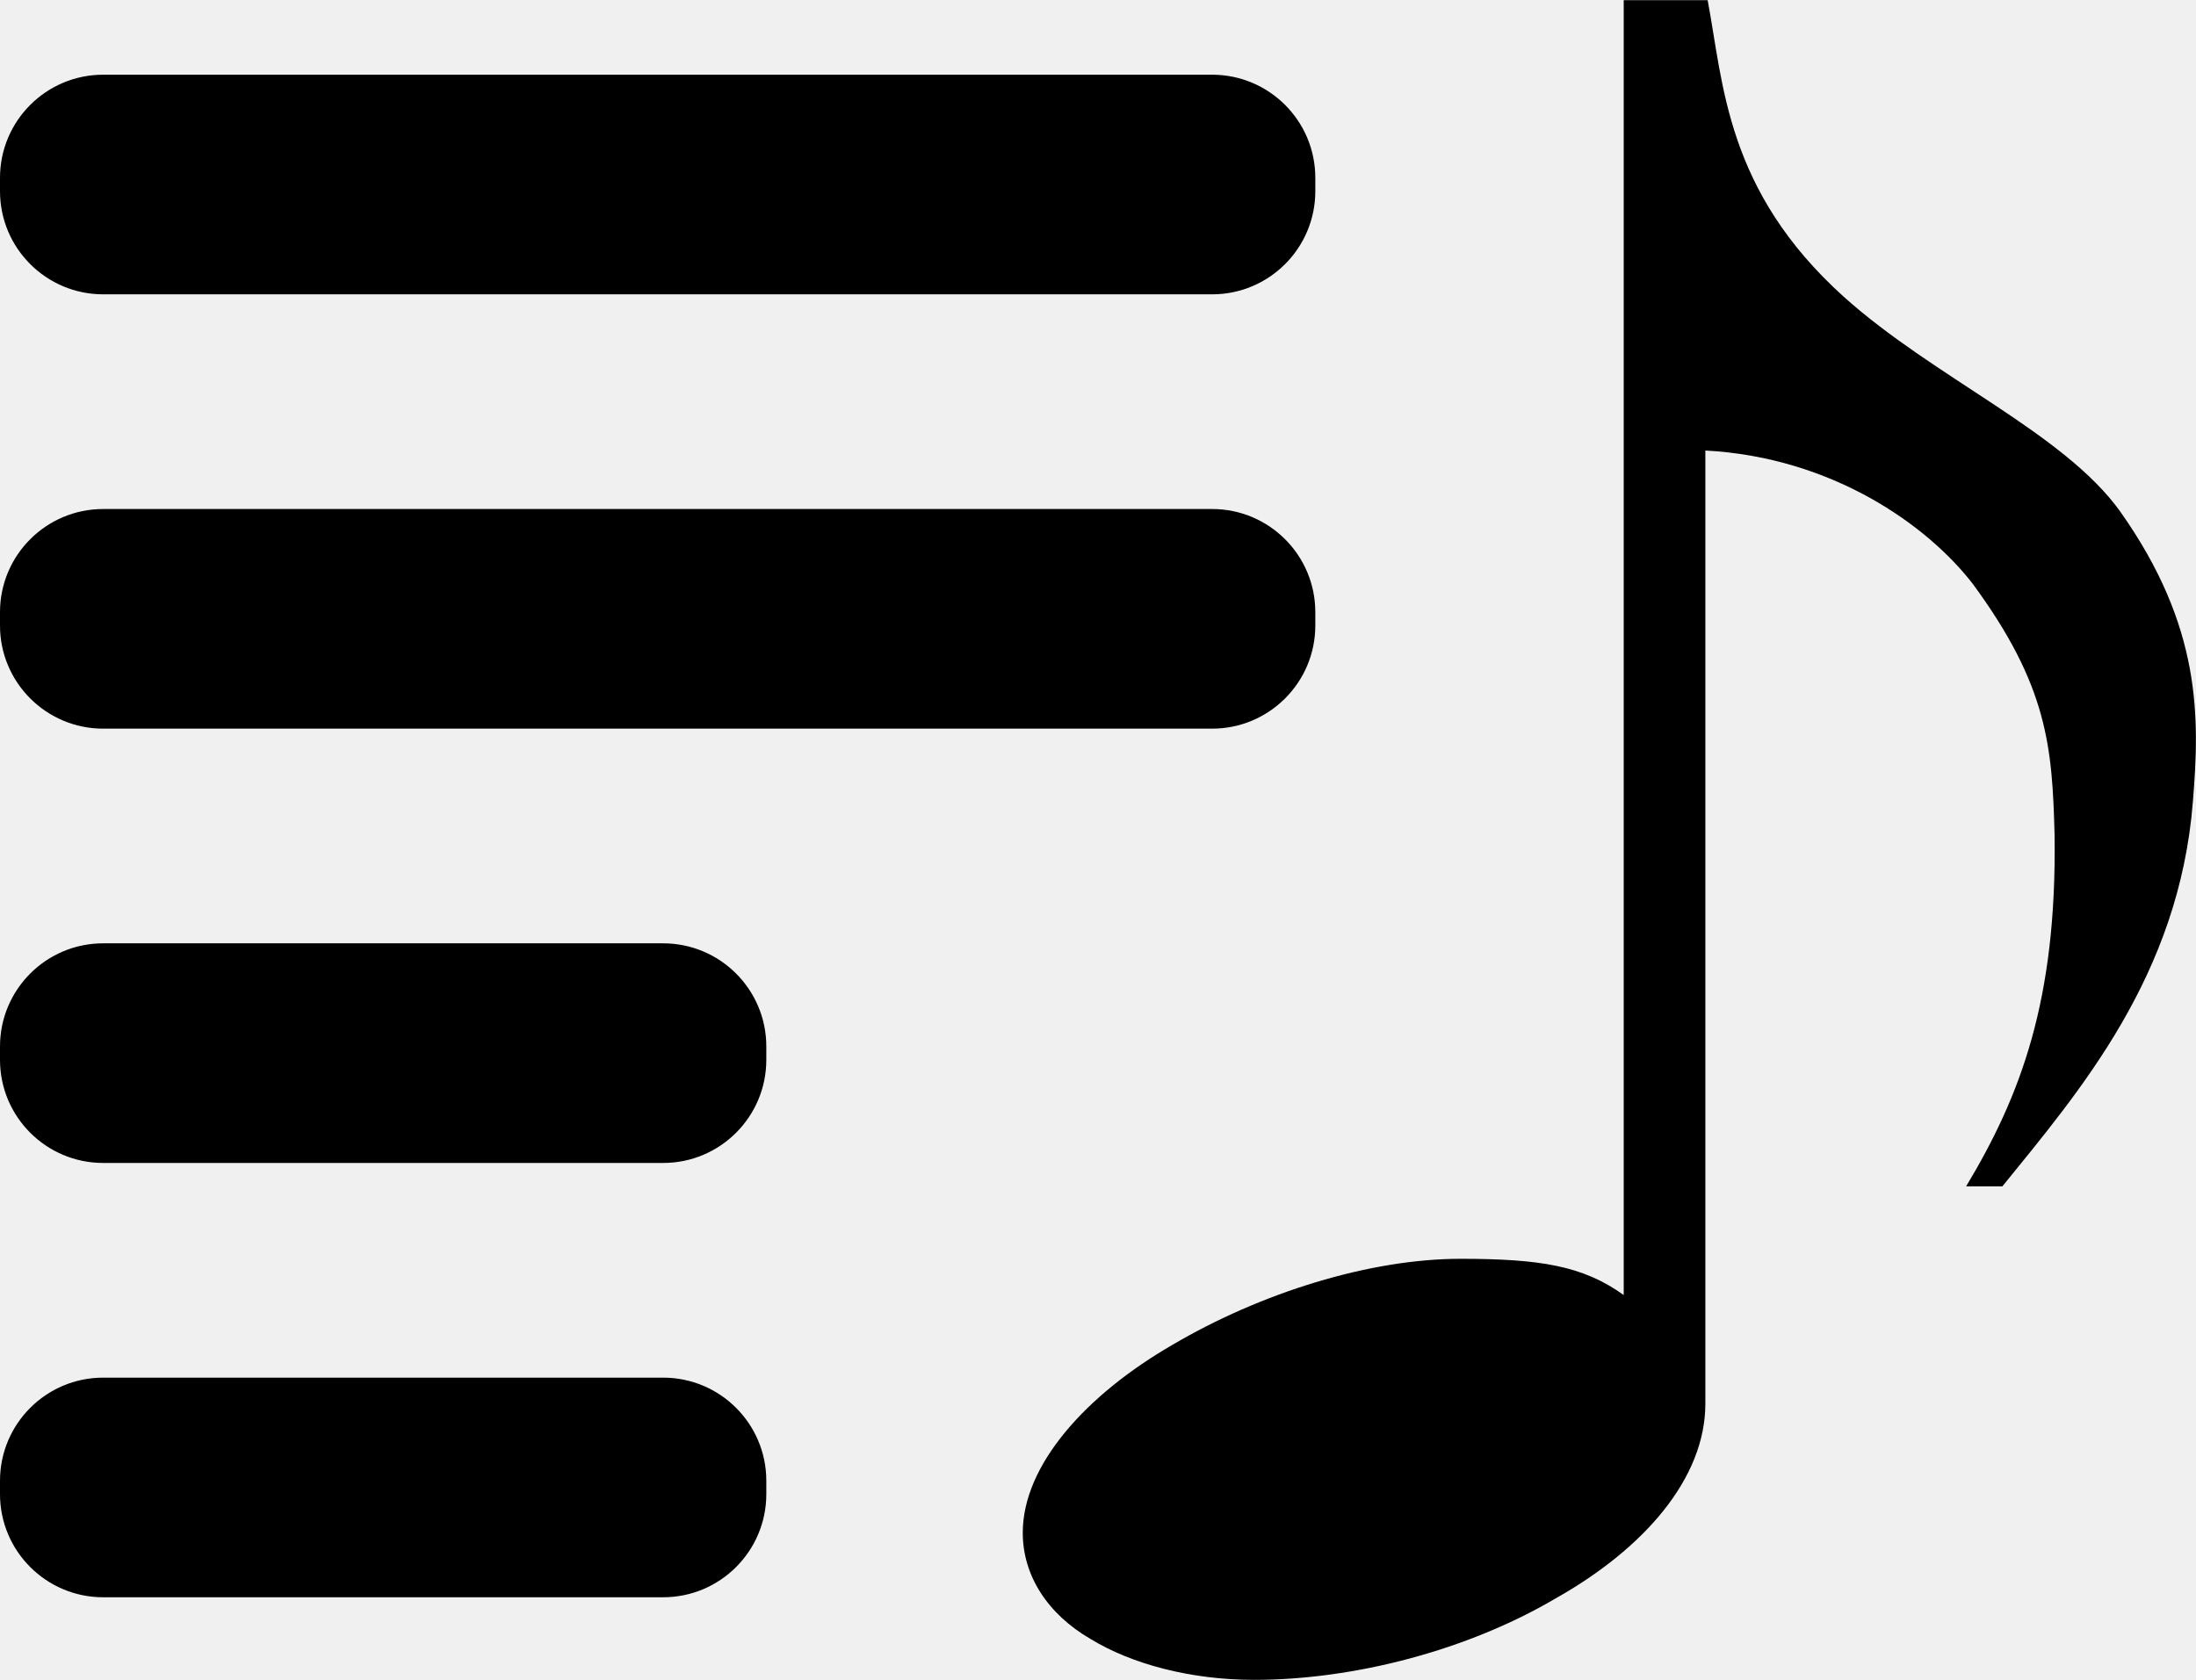
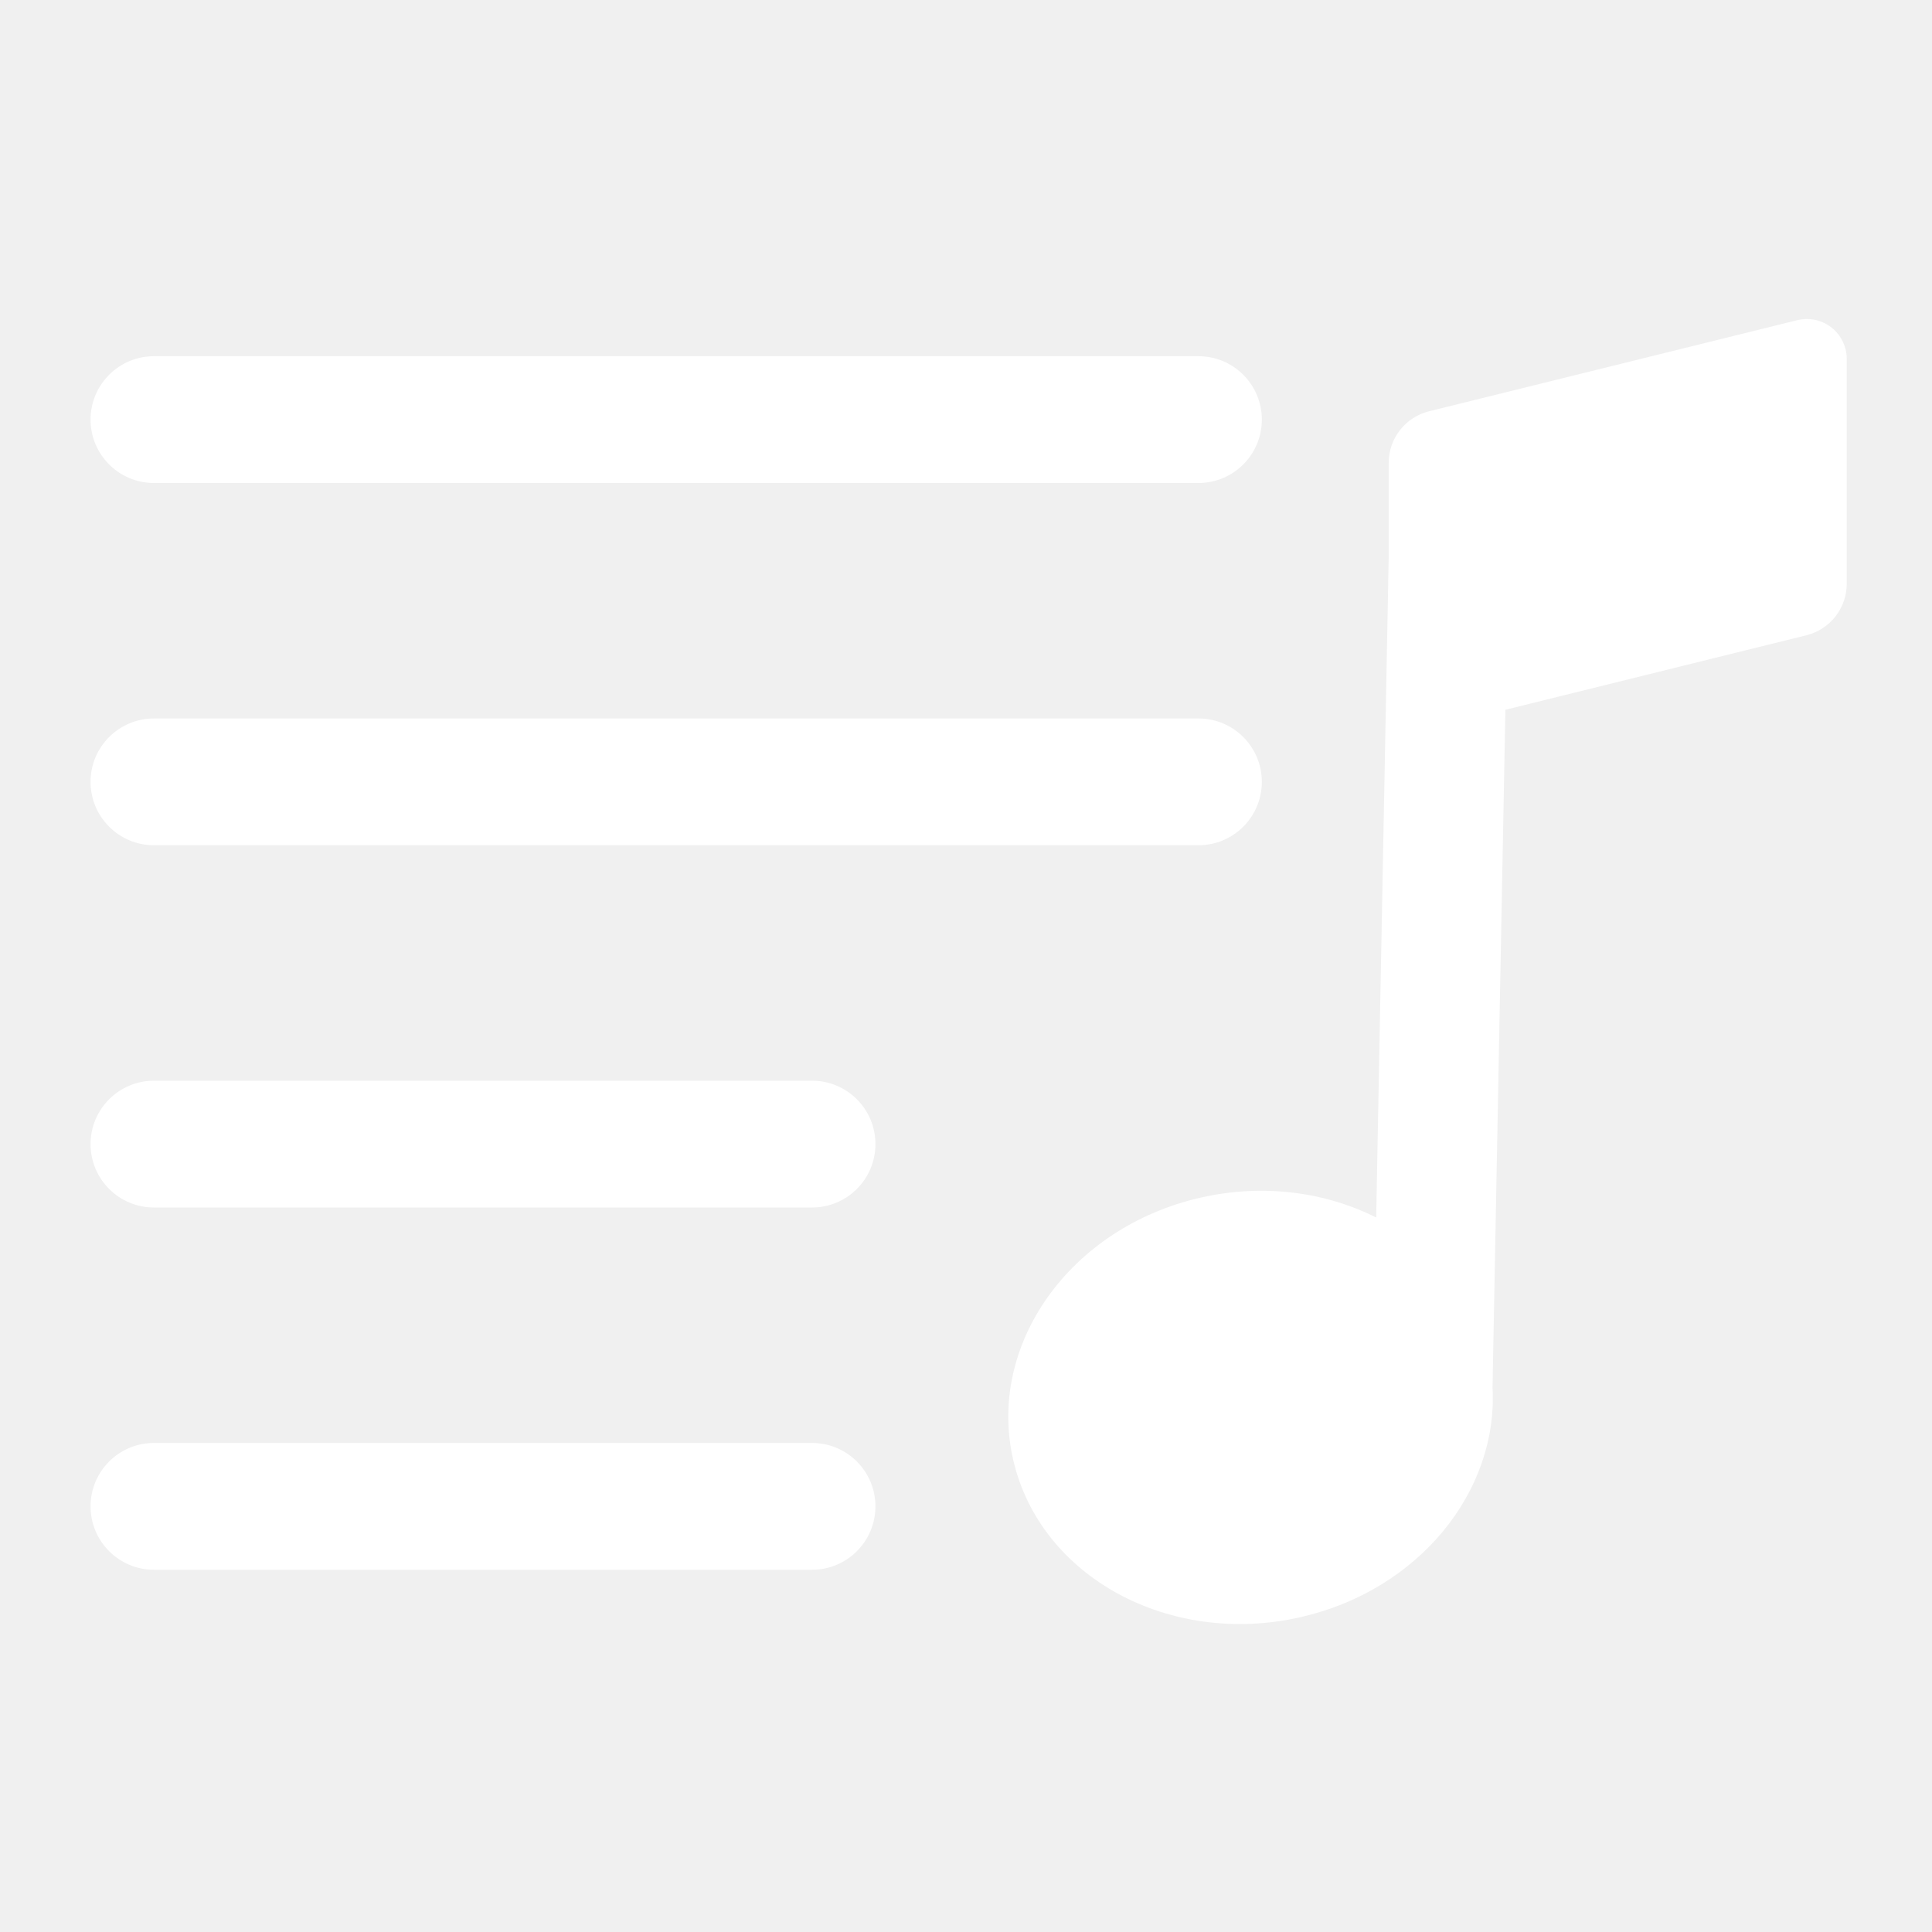
- <svg xmlns="http://www.w3.org/2000/svg" id="playlist" viewBox="0 0 298 228">
-   <path id="playlist-2" data-name="playlist" d="m164.49,10.14H14C6.27,10.14,0,16.41,0,24.14v1.81c0,7.73,6.27,14,14,14h150.49c7.73,0,14-6.27,14-14v-1.81c0-7.73-6.27-14-14-14Zm0,58.95H14c-7.73,0-14,6.27-14,14v1.81c0,7.73,6.27,14,14,14h150.49c7.73,0,14-6.27,14-14v-1.81c0-7.73-6.27-14-14-14Zm-74.5,58.95H14c-7.73,0-14,6.27-14,14v1.81c0,7.73,6.27,14,14,14h75.99c7.73,0,14-6.27,14-14v-1.81c0-7.73-6.27-14-14-14Zm0,58.95H14c-7.73,0-14,6.27-14,14v1.81c0,7.73,6.27,14,14,14h75.99c7.73,0,14-6.27,14-14v-1.81c0-7.73-6.27-14-14-14Zm197.75-117.53c-7.69-10.75-25.24-18.13-37.55-29.19-16-14.44-16.31-28.88-18.46-40.25h-11.39v175.76c-5.54-3.99-11.39-4.92-22.16-4.92-12.31,0-27.08,4.61-39.08,11.68-11.69,6.76-20.31,16.29-20.31,25.5,0,5.84,3.39,11.06,9.23,14.44,5.54,3.38,13.54,5.53,22.16,5.53,13.54,0,28.93-3.99,40.93-11.06,12-6.76,20.31-16.29,20.31-26.43V61.15c17.23.92,30.16,10.14,36.31,18.13,10.16,13.83,10.77,22.12,11.08,34.11.31,22.43-4.62,35.34-12,47.63h4.92c10.46-12.91,24-28.58,25.85-52.24.92-11.37,1.23-23.66-9.85-39.33Z" />
+ <svg xmlns="http://www.w3.org/2000/svg" id="playlist" viewBox="0 0 320 320">
+   <defs>
+     <style>
+       .cls-1, .cls-2 {
+         fill: #fff;
+       }
+ 
+       .cls-2 {
+         fill-rule: evenodd;
+       }
+     </style>
+   </defs>
+   <path id="note" class="cls-2" d="m305.68,57.85c-.88-3.54-4.45-5.7-7.99-4.82l-60.99,15.09c-3.93.97-6.69,4.5-6.69,8.54v15.56l-2.07,109.44c-8.39-4.22-18.65-5.65-29.01-3.31-21.69,4.9-35.6,24.43-31.07,43.63,4.53,19.2,25.79,30.79,47.48,25.89,19.59-4.42,32.82-20.78,31.87-38.04l2.13-112.27,49.85-12.34c3.93-.97,6.69-4.5,6.69-8.54v-37.25c0-.53-.06-1.07-.19-1.59Z" />
+   <path id="linien" class="cls-1" d="m134.5,239H25.5c-5.8,0-10.5,4.7-10.5,10.5s4.7,10.5,10.5,10.5h109c5.8,0,10.5-4.7,10.5-10.5s-4.7-10.5-10.5-10.5Zm0-60H25.5c-5.8,0-10.5,4.7-10.5,10.5s4.7,10.5,10.5,10.5h109c5.8,0,10.5-4.7,10.5-10.5s-4.7-10.5-10.5-10.5Zm64-60H25.5c-5.8,0-10.5,4.7-10.5,10.5s4.7,10.5,10.5,10.5h173c5.8,0,10.5-4.7,10.5-10.5s-4.7-10.5-10.5-10.5Zm0-60H25.5c-5.8,0-10.5,4.7-10.5,10.5s4.7,10.5,10.5,10.5h173c5.8,0,10.5-4.7,10.5-10.5s-4.7-10.5-10.5-10.5Z" />
</svg>
